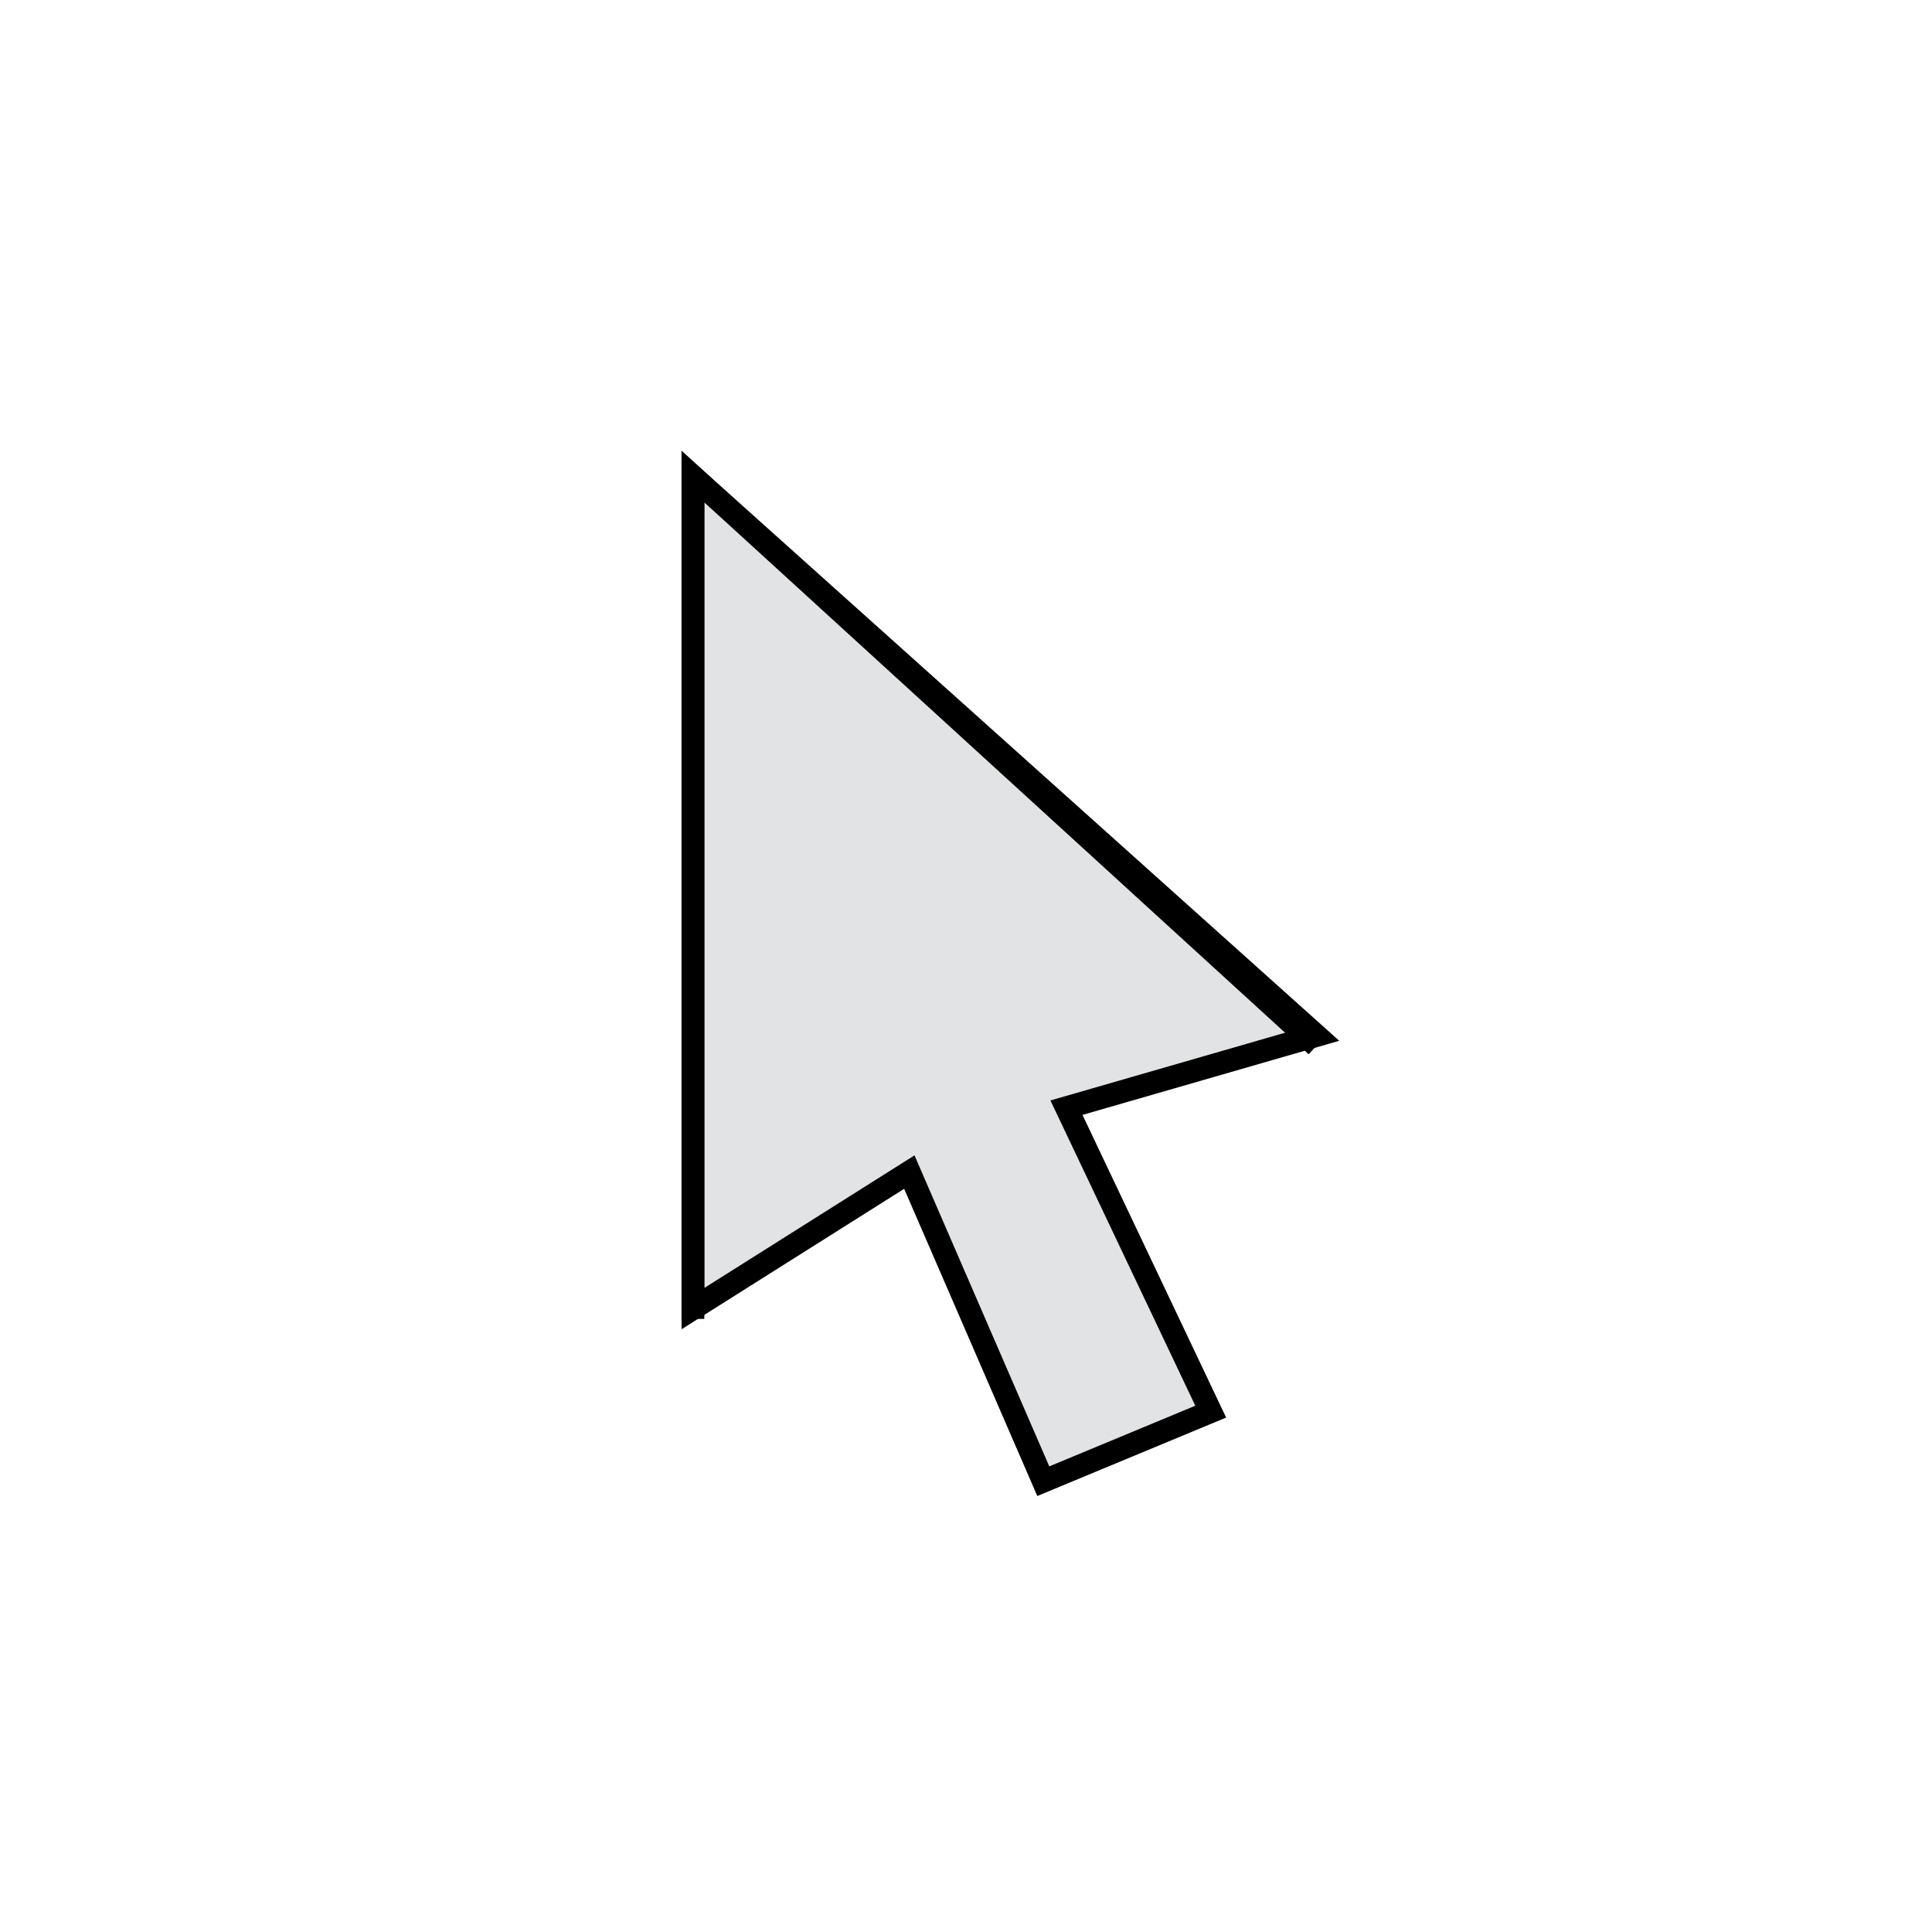
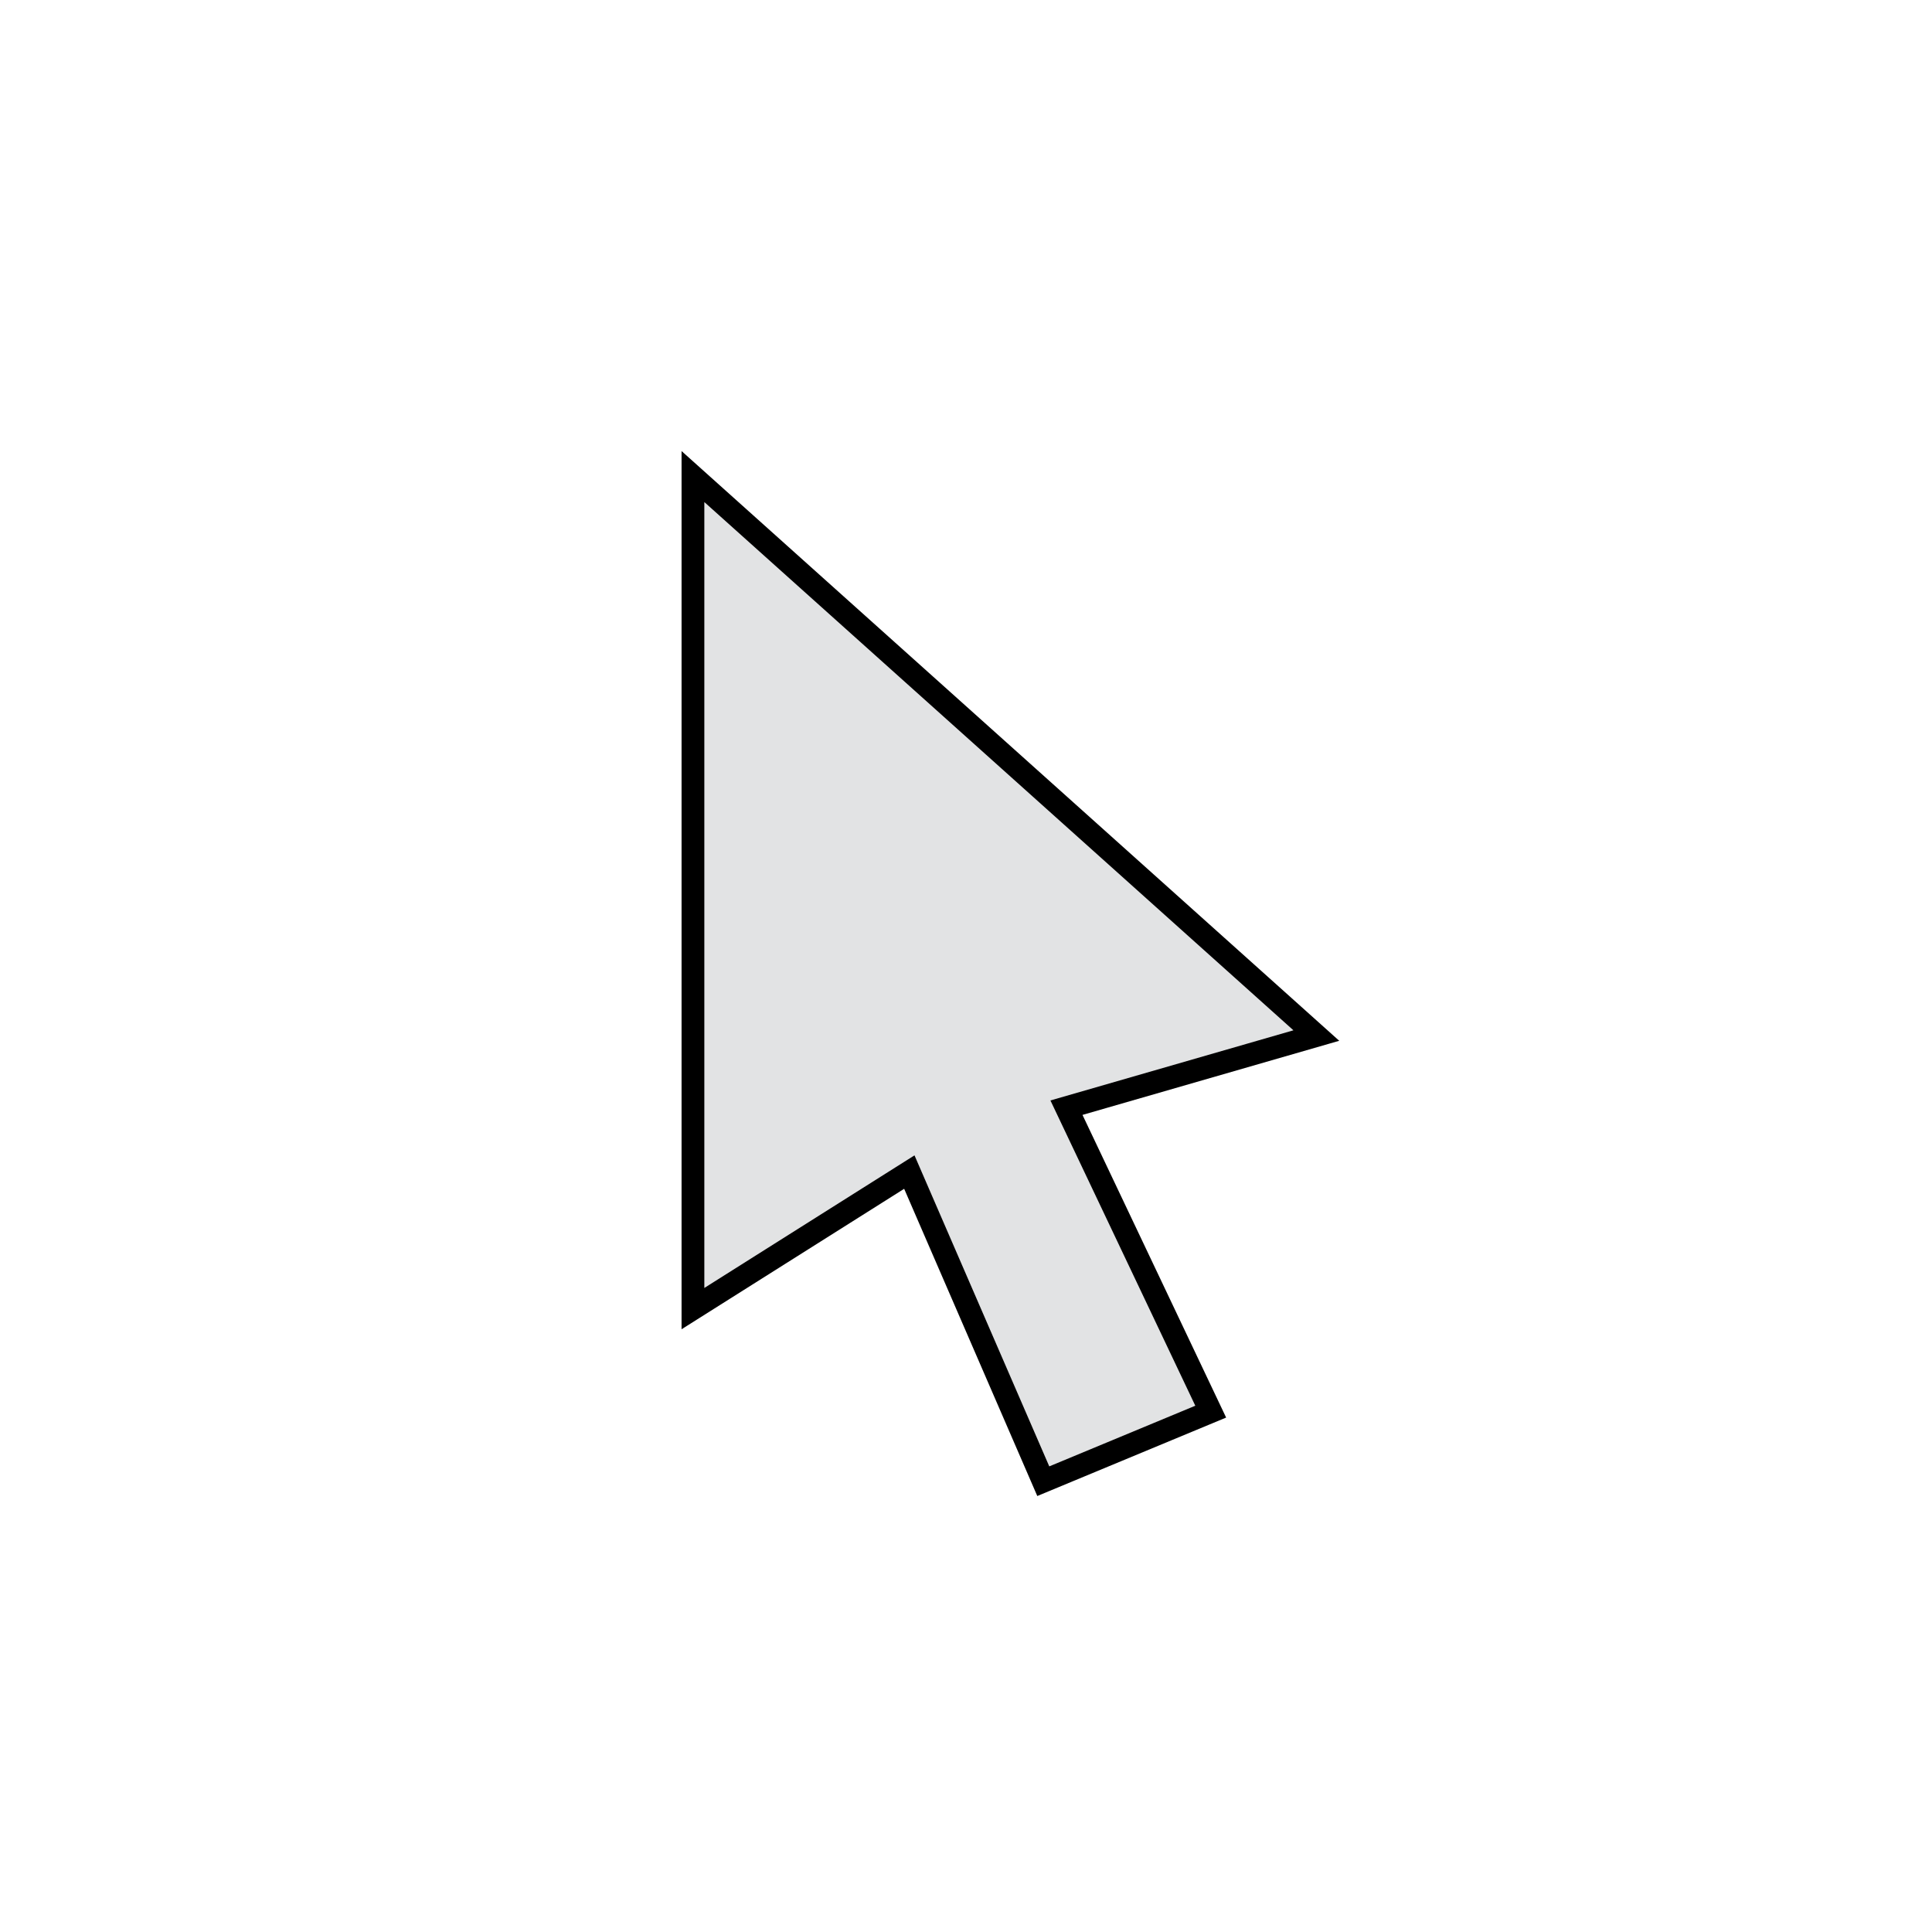
- <svg xmlns="http://www.w3.org/2000/svg" version="1.1" id="Layer_1" x="0px" y="0px" viewBox="0 0 75 75" style="enable-background:new 0 0 75 75;" xml:space="preserve">
+ <svg xmlns="http://www.w3.org/2000/svg" version="1.1" id="Layer_1" x="0px" y="0px" viewBox="-358 269 75 75" style="enable-background:new -358 269 75 75;" xml:space="preserve">
  <style type="text/css">
	.st0{fill:#E2E3E4;stroke:#000000;stroke-width:0.884;stroke-miterlimit:10;}
- 	.st1{fill:none;stroke:#000000;stroke-width:0.884;stroke-miterlimit:10;}
</style>
  <g id="XMLID_444_">
-     <path id="XMLID_446_" class="st0" d="M40.5,57.5l-5.2-12l-8.4,5.3V18.5l24.2,21.7L41.4,43L47,54.8L40.5,57.5z" />
+     <path id="XMLID_446_" class="st0" d="M-317.5,326.5l-5.2-12l-8.4,5.3v-32.3l24.2,21.7l-9.7,2.8l5.6,11.8L-317.5,326.5z" />
  </g>
-   <polyline class="st1" points="26.9,51.2 26.9,18.5 51.1,40.6 " />
</svg>
